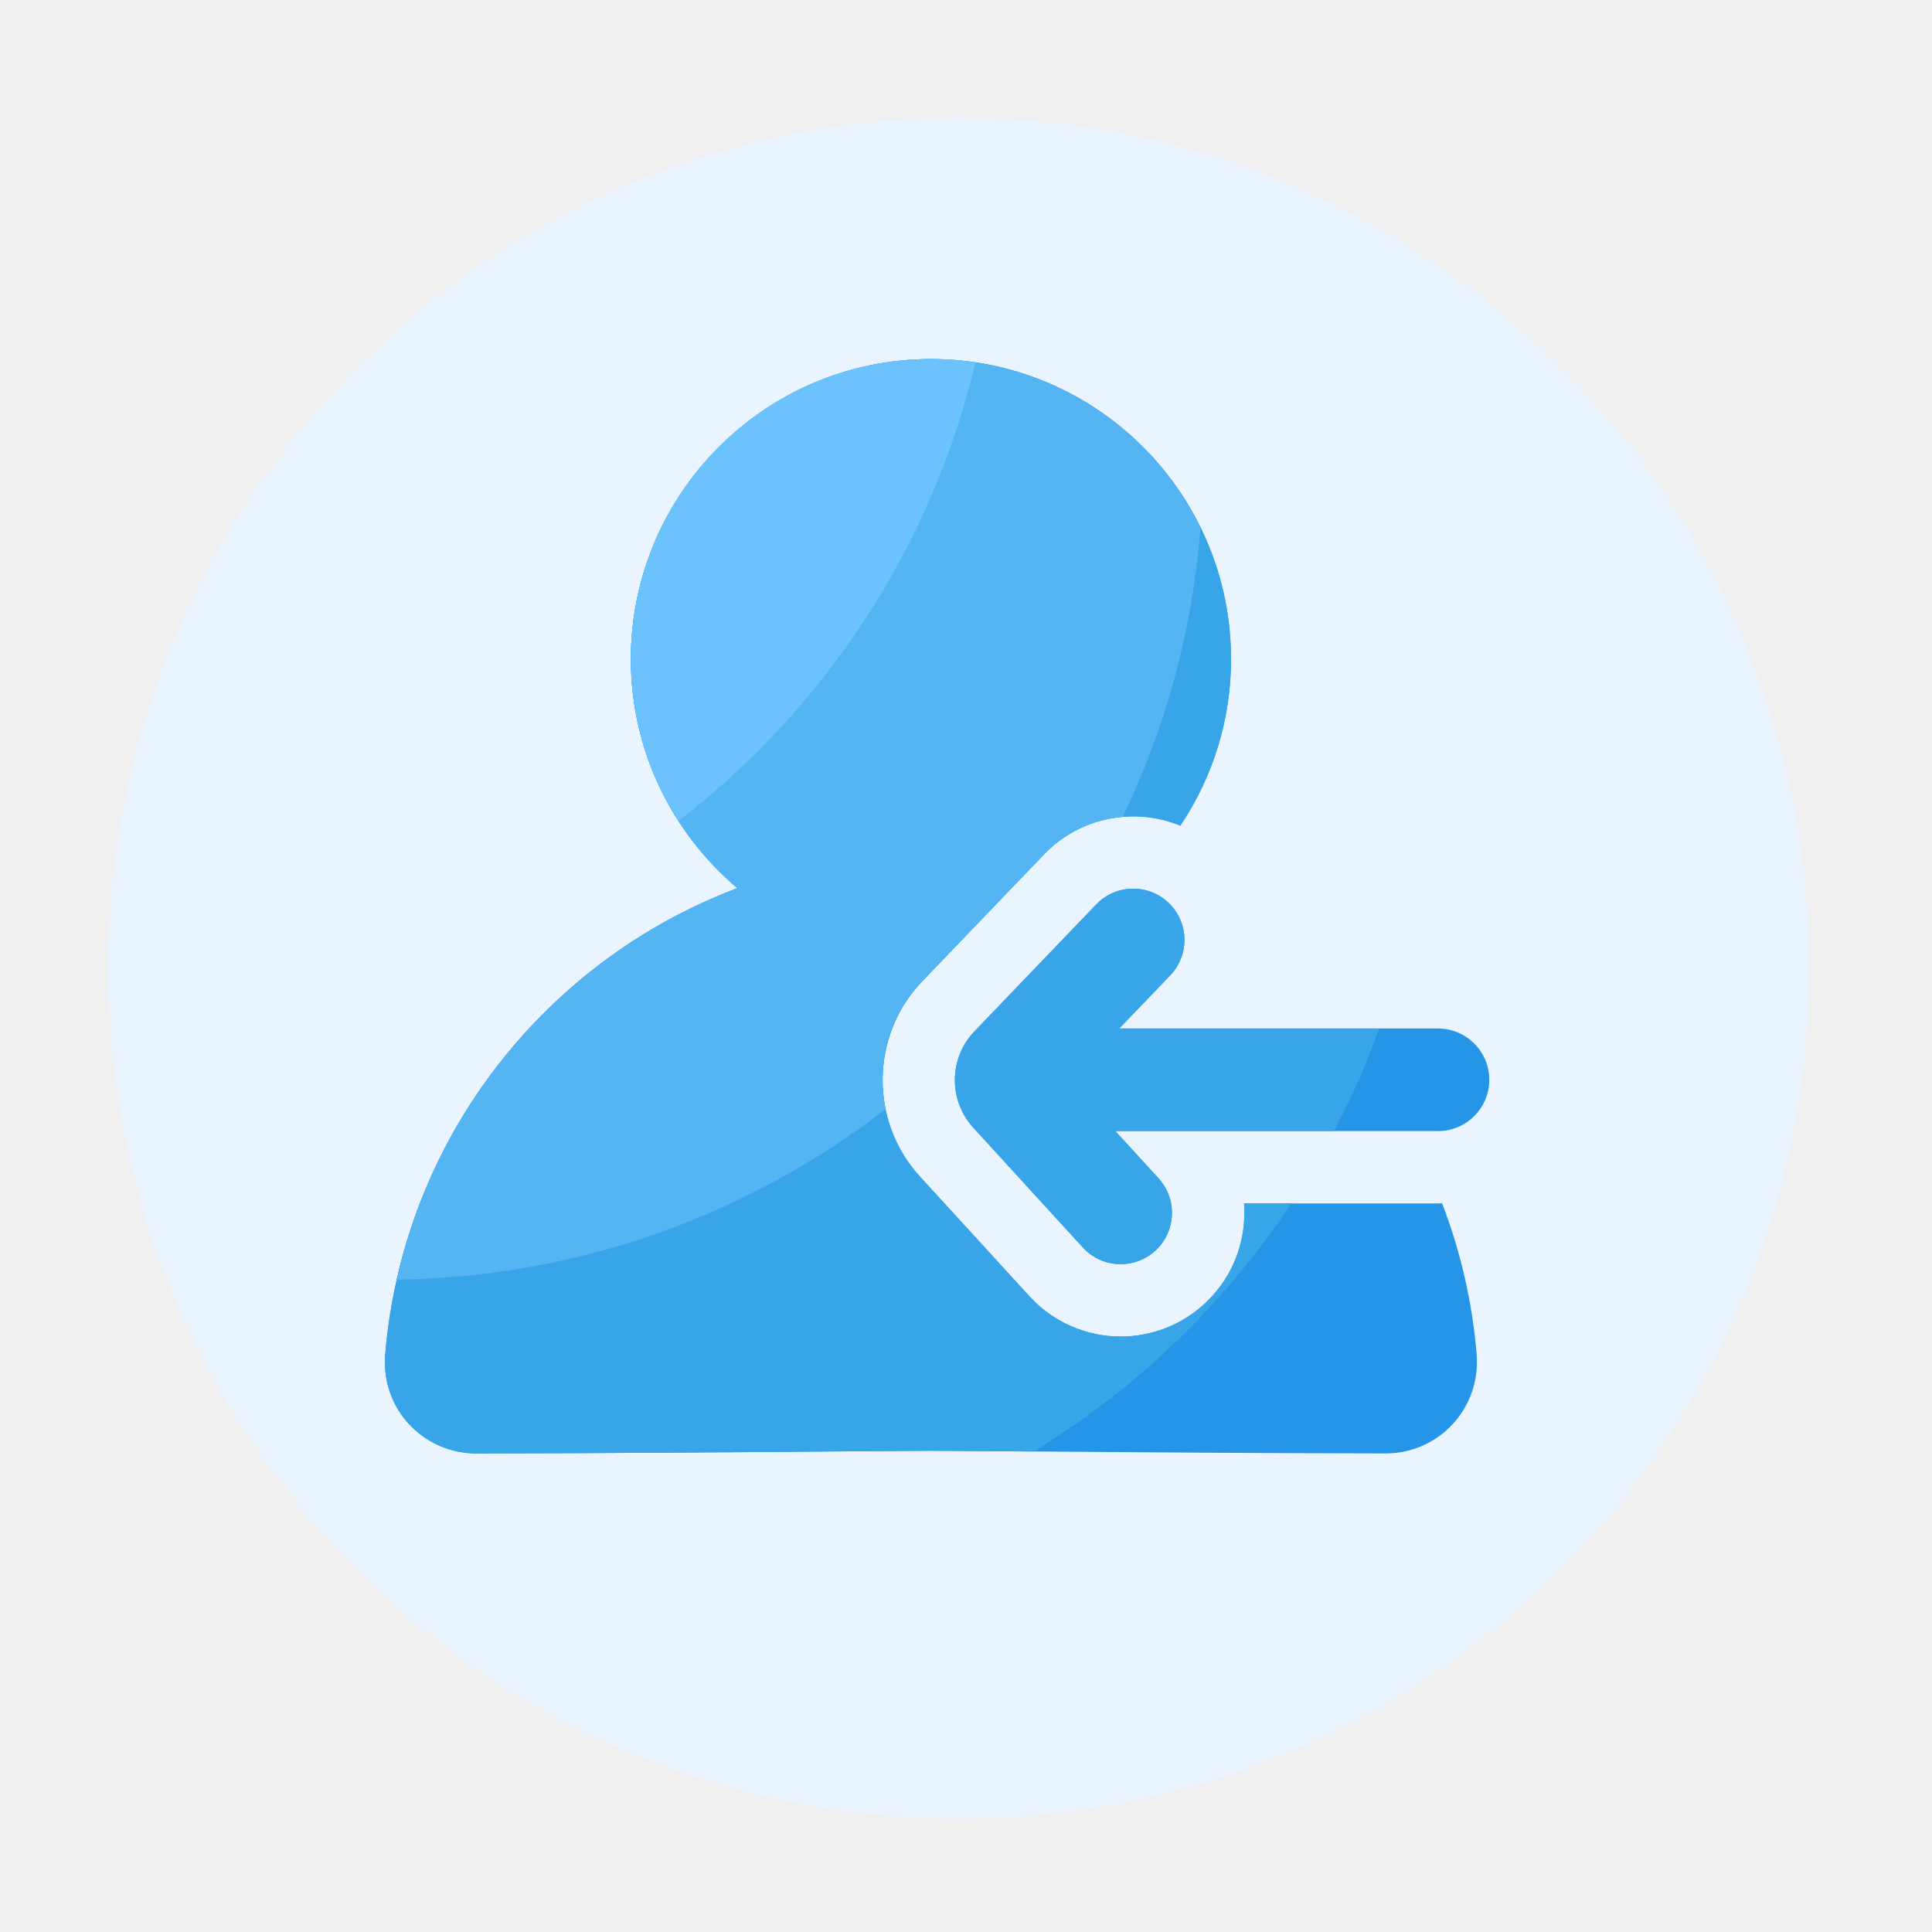
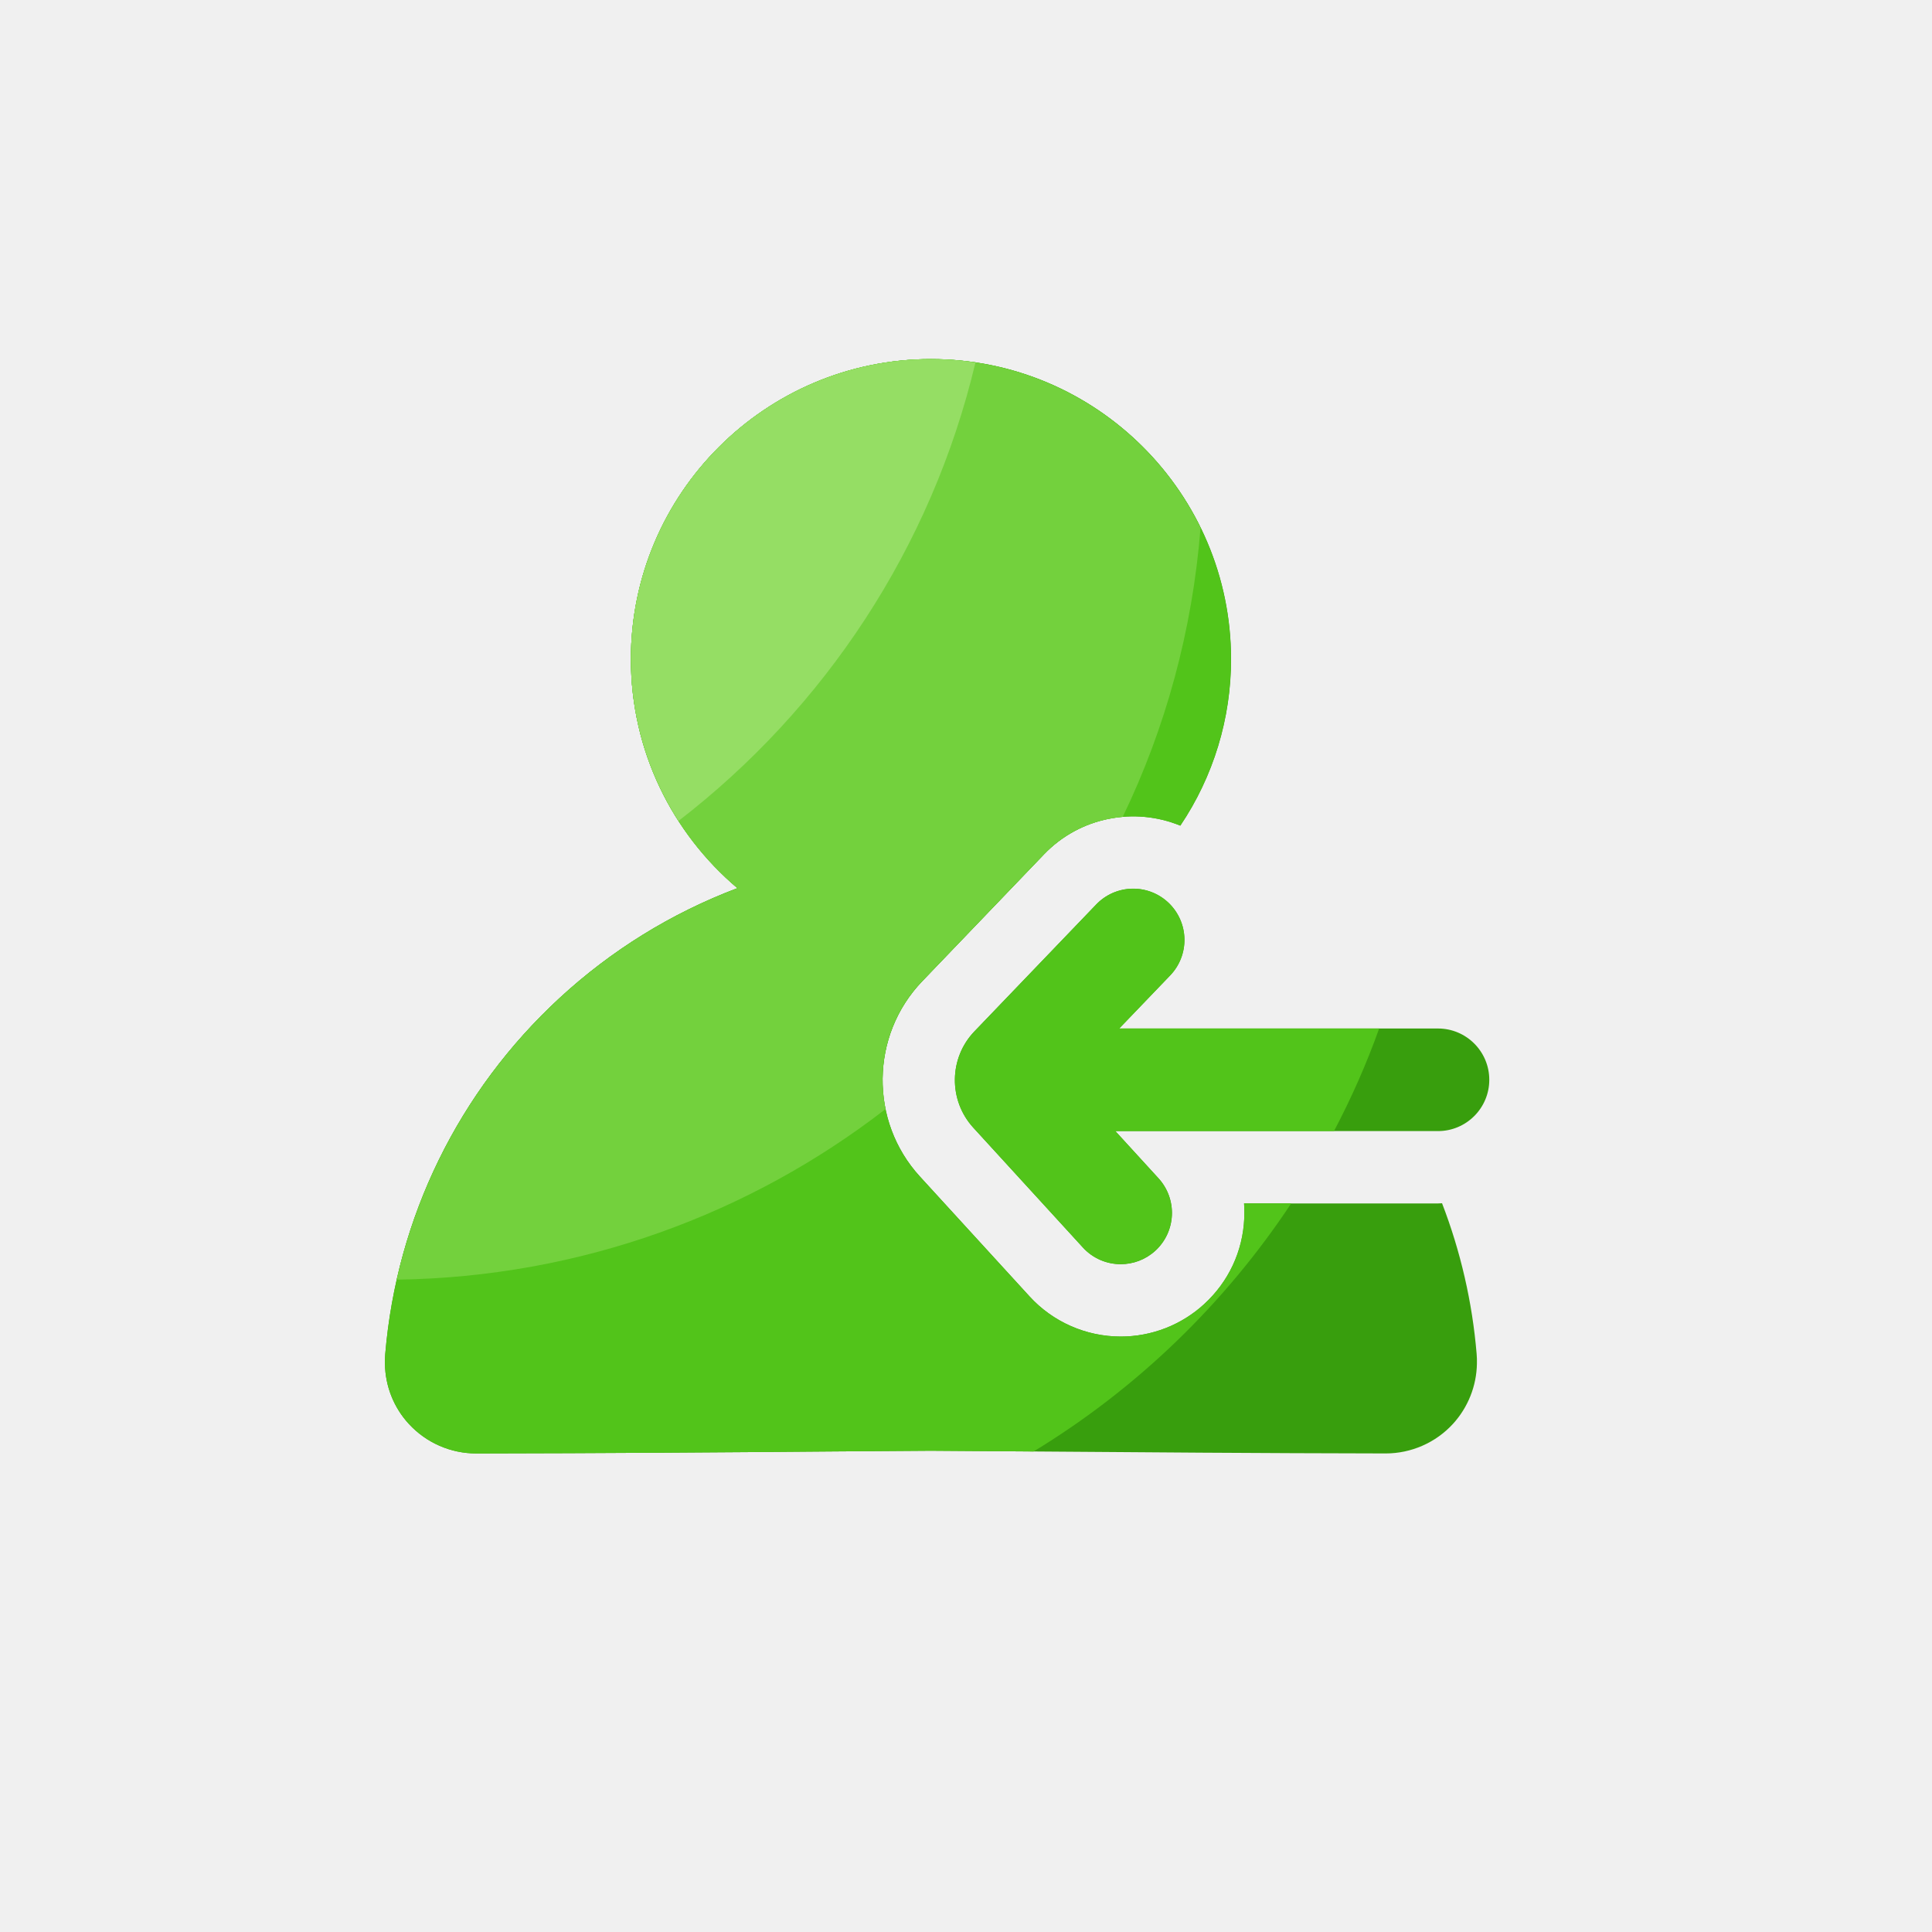
- <svg xmlns="http://www.w3.org/2000/svg" t="1706843497495" class="icon" viewBox="0 0 1024 1024" version="1.1" p-id="29482" width="200" height="200">
-   <path d="M508.109 513.126m-450.816 0a450.816 450.816 0 1 0 901.632 0 450.816 450.816 0 1 0-901.632 0Z" fill="#E9F4FF" p-id="29483" />
-   <path d="M516.454 546.662l64.563-67.277a27.172 27.172 0 0 1 38.4-0.819 27.218 27.218 0 0 1 0.819 38.4l-27.034 28.16h168.96c15.002 0 27.187 12.186 27.187 27.187 0 15.002-12.186 27.187-27.187 27.187h-171.008l22.886 25.037a27.187 27.187 0 0 1-1.69 38.4c-5.222 4.762-11.776 7.117-18.33 7.117-7.373 0-14.694-2.97-20.07-8.858l-58.061-63.488c-13.261-14.541-13.005-36.915 0.563-51.046z" fill="#2595E8" p-id="29484" />
-   <path d="M764.314 637.747c-0.717 0-1.434 0.102-2.15 0.102h-102.758c0.205 2.611 0.205 5.222 0.102 7.885-0.768 17.51-8.346 33.638-21.248 45.466a65.413 65.413 0 0 1-44.237 17.203c-18.381 0-36.045-7.782-48.384-21.35l-58.061-63.488c-26.829-29.338-26.266-74.803 1.229-103.475l64.563-67.277c19.149-19.968 48.026-25.139 72.243-15.206a157.972 157.972 0 0 0 26.88-88.269c0-87.654-71.322-159.027-159.027-159.027S334.387 261.632 334.387 349.338c0 48.64 21.965 92.211 56.474 121.395a289.618 289.618 0 0 0-94.362 58.317c-53.453 49.357-86.221 116.326-92.314 188.57-0.154 1.741-0.205 3.482-0.154 5.222 0.154 11.776 4.659 23.245 12.749 31.949a48.486 48.486 0 0 0 35.584 15.565h0.051c65.894-0.102 129.382-0.563 190.72-1.075 17.05-0.154 33.741-0.256 50.125-0.358 16.435 0.102 33.178 0.256 50.381 0.358 61.389 0.461 124.826 0.973 190.771 1.075h0.051c13.466 0 26.47-5.683 35.584-15.616a48.553 48.553 0 0 0 12.749-31.949c0.051-1.741 0-3.533-0.154-5.274a288.963 288.963 0 0 0-18.33-79.77z" fill="#2595E8" p-id="29485" />
-   <path d="M659.354 637.85c0.205 2.611 0.205 5.222 0.102 7.885-0.768 17.51-8.346 33.638-21.248 45.466a65.413 65.413 0 0 1-44.237 17.203c-18.381 0-36.045-7.782-48.384-21.35l-58.061-63.488c-26.829-29.338-26.266-74.803 1.229-103.475l64.563-67.277c19.149-19.968 48.026-25.139 72.243-15.206a157.972 157.972 0 0 0 26.88-88.269c0-87.654-71.322-159.027-159.027-159.027S334.387 261.632 334.387 349.338c0 48.64 21.965 92.211 56.474 121.395a289.618 289.618 0 0 0-94.362 58.317c-53.453 49.357-86.221 116.326-92.314 188.57-0.154 1.741-0.205 3.482-0.154 5.222 0.154 11.776 4.659 23.245 12.749 31.949a48.486 48.486 0 0 0 35.584 15.565h0.051c65.894-0.102 129.382-0.563 190.72-1.075 17.05-0.154 33.741-0.256 50.125-0.358 16.435 0.102 33.178 0.256 50.381 0.358 1.382 0 2.765 0 4.147 0.051 54.682-33.229 101.325-78.285 136.602-131.533h-25.037z" fill="#39A5E9" p-id="29486" />
-   <path d="M730.982 545.126h-137.779l27.034-28.16a27.126 27.126 0 0 0-0.819-38.4 27.126 27.126 0 0 0-38.4 0.819l-64.563 67.277c-13.568 14.131-13.824 36.557-0.614 50.995l58.061 63.488a27.059 27.059 0 0 0 20.07 8.858c6.554 0 13.107-2.355 18.33-7.117a27.187 27.187 0 0 0 1.69-38.4l-22.886-25.037h115.968c9.165-17.408 17.203-35.533 23.91-54.323z" fill="#39A5E9" p-id="29487" />
-   <path d="M469.35 587.827c-4.864-23.654 1.587-49.203 19.354-67.738l64.563-67.277c11.469-11.981 26.419-18.534 41.779-19.814 22.682-47.002 36.966-98.765 41.267-153.293-25.856-52.838-80.179-89.344-142.899-89.344-87.706 0-159.027 71.322-159.027 159.027 0 48.64 21.965 92.211 56.474 121.395a289.618 289.618 0 0 0-94.362 58.317c-43.571 40.243-73.37 92.16-86.221 149.146 97.536-1.382 187.29-34.867 259.072-90.419z" fill="#55B5F3" p-id="29488" />
-   <path d="M493.414 190.31c-87.706 0-159.027 71.322-159.027 159.027 0 31.59 9.318 60.979 25.242 85.76 77.414-59.648 134.093-144.845 157.389-242.995-7.68-1.178-15.565-1.792-23.603-1.792z" fill="#6BC2FC" p-id="29489" />
+ <svg xmlns="http://www.w3.org/2000/svg" xmlns:xlink="http://www.w3.org/1999/xlink" width="200" height="200" viewBox="0 0 200 200" fill="none">
+   <g opacity="1" transform="translate(0 0)">
+     <mask id="bg-mask-0" fill="white">
+       <use transform="translate(0 0)" xlink:href="#path_0" />
+     </mask>
+     <g mask="url(#bg-mask-0)">
+       <path id="路径 1" fill-rule="evenodd" style="fill:#E9F4FF" opacity="0" d="M11.19 100.22C11.19 101.661 11.225 103.101 11.296 104.541C11.367 105.98 11.473 107.416 11.614 108.85C11.755 110.284 11.932 111.714 12.143 113.14C12.354 114.565 12.601 115.984 12.882 117.398C13.163 118.811 13.479 120.216 13.829 121.615C14.179 123.012 14.563 124.401 14.981 125.78C15.4 127.158 15.852 128.526 16.337 129.883C16.823 131.24 17.341 132.584 17.892 133.915C18.444 135.247 19.028 136.564 19.644 137.866C20.26 139.169 20.908 140.456 21.587 141.727C22.266 142.997 22.976 144.251 23.717 145.487C24.458 146.723 25.229 147.94 26.029 149.138C26.83 150.336 27.659 151.514 28.518 152.671C29.376 153.829 30.262 154.964 31.176 156.078C32.091 157.192 33.032 158.283 33.999 159.351C34.967 160.418 35.96 161.462 36.979 162.481C37.998 163.5 39.042 164.493 40.109 165.461C41.177 166.428 42.268 167.369 43.382 168.284C44.496 169.198 45.631 170.084 46.789 170.942C47.946 171.801 49.124 172.63 50.322 173.431C51.52 174.232 52.737 175.002 53.973 175.743C55.209 176.484 56.463 177.194 57.734 177.873C59.005 178.552 60.291 179.2 61.594 179.816C62.896 180.432 64.213 181.016 65.545 181.568C66.876 182.119 68.22 182.637 69.577 183.123C70.934 183.608 72.302 184.06 73.68 184.479C75.059 184.897 76.448 185.281 77.846 185.631C79.243 185.981 80.649 186.297 82.062 186.578C83.475 186.859 84.895 187.106 86.32 187.317C87.746 187.528 89.176 187.705 90.609 187.846C92.044 187.987 93.48 188.093 94.919 188.164C96.359 188.235 97.799 188.27 99.24 188.27C100.681 188.27 102.121 188.235 103.56 188.164C105 188.093 106.436 187.987 107.87 187.846C109.304 187.705 110.734 187.528 112.16 187.317C113.585 187.106 115.004 186.859 116.418 186.578C117.831 186.297 119.237 185.981 120.634 185.631C122.032 185.281 123.421 184.897 124.8 184.479C126.178 184.06 127.546 183.608 128.903 183.123C130.26 182.637 131.604 182.119 132.935 181.568C134.267 181.016 135.584 180.432 136.886 179.816C138.189 179.2 139.476 178.552 140.746 177.873C142.017 177.194 143.271 176.484 144.507 175.743C145.743 175.002 146.96 174.232 148.158 173.431C149.356 172.63 150.534 171.801 151.691 170.942C152.849 170.084 153.985 169.198 155.098 168.284C156.212 167.369 157.303 166.428 158.371 165.461C159.438 164.493 160.482 163.5 161.501 162.481C162.52 161.462 163.513 160.418 164.481 159.351C165.448 158.283 166.389 157.192 167.303 156.078C168.218 154.964 169.104 153.829 169.962 152.671C170.821 151.514 171.65 150.336 172.451 149.138C173.252 147.94 174.022 146.723 174.763 145.487C175.504 144.251 176.214 142.997 176.893 141.727C177.572 140.456 178.22 139.169 178.836 137.866C179.452 136.564 180.036 135.247 180.587 133.915C181.139 132.584 181.658 131.24 182.143 129.883C182.628 128.526 183.08 127.158 183.499 125.78C183.917 124.401 184.301 123.012 184.651 121.615C185.001 120.216 185.317 118.811 185.598 117.398C185.879 115.984 186.126 114.565 186.337 113.14C186.548 111.714 186.725 110.284 186.866 108.85C187.007 107.416 187.113 105.98 187.184 104.541C187.255 103.101 187.29 101.661 187.29 100.22C187.29 98.779 187.255 97.339 187.184 95.9C187.113 94.46 187.007 93.024 186.866 91.59C186.725 90.156 186.548 88.726 186.337 87.3C186.126 85.875 185.879 84.456 185.598 83.043C185.317 81.629 185.001 80.223 184.651 78.826C184.301 77.428 183.917 76.039 183.499 74.66C183.08 73.281 182.628 71.914 182.143 70.557C181.658 69.2 181.139 67.856 180.587 66.525C180.036 65.193 179.452 63.876 178.836 62.574C178.22 61.271 177.572 59.984 176.893 58.714C176.214 57.443 175.504 56.189 174.763 54.953C174.022 53.717 173.252 52.5 172.451 51.302C171.65 50.104 170.821 48.926 169.962 47.769C169.104 46.611 168.218 45.476 167.303 44.362C166.389 43.248 165.448 42.157 164.481 41.089C163.513 40.022 162.52 38.978 161.501 37.959C160.482 36.94 159.438 35.947 158.371 34.979C157.303 34.012 156.212 33.071 155.098 32.157C153.985 31.242 152.849 30.356 151.691 29.498C150.534 28.639 149.356 27.81 148.158 27.009C146.96 26.209 145.743 25.438 144.507 24.697C143.271 23.956 142.017 23.246 140.746 22.567C139.476 21.887 138.189 21.24 136.886 20.624C135.584 20.008 134.267 19.424 132.935 18.872C131.604 18.321 130.26 17.802 128.903 17.317C127.546 16.832 126.178 16.38 124.8 15.961C123.421 15.543 122.032 15.159 120.634 14.809C119.237 14.459 117.831 14.143 116.418 13.862C115.004 13.581 113.585 13.335 112.16 13.123C110.734 12.912 109.304 12.735 107.87 12.594C106.436 12.453 105 12.347 103.56 12.276C102.121 12.205 100.681 12.17 99.24 12.17C97.799 12.17 96.359 12.205 94.919 12.276C93.48 12.347 92.044 12.453 90.609 12.594C89.176 12.735 87.746 12.912 86.32 13.123C84.895 13.335 83.475 13.581 82.062 13.862C80.649 14.143 79.243 14.459 77.846 14.809C76.448 15.159 75.059 15.543 73.68 15.961C72.302 16.38 70.934 16.832 69.577 17.317C68.22 17.802 66.876 18.321 65.545 18.872C64.213 19.424 62.896 20.008 61.594 20.624C60.291 21.24 59.005 21.887 57.734 22.567C56.463 23.246 55.209 23.956 53.973 24.697C52.737 25.438 51.52 26.209 50.322 27.009C49.124 27.81 47.946 28.639 46.789 29.498C45.631 30.356 44.496 31.242 43.382 32.157C42.268 33.071 41.177 34.012 40.109 34.979C39.042 35.947 37.998 36.94 36.979 37.959C35.96 38.978 34.967 40.022 33.999 41.089C33.032 42.157 32.091 43.248 31.176 44.362C30.262 45.476 29.376 46.611 28.518 47.769C27.659 48.926 26.83 50.104 26.029 51.302C25.229 52.5 24.458 53.717 23.717 54.953C22.976 56.189 22.266 57.443 21.587 58.714C20.908 59.984 20.26 61.271 19.644 62.574C19.028 63.876 18.444 65.193 17.892 66.525C17.341 67.856 16.823 69.2 16.337 70.557C15.852 71.914 15.4 73.281 14.981 74.66C14.563 76.039 14.179 77.428 13.829 78.826C13.479 80.223 13.163 81.629 12.882 83.043C12.601 84.456 12.354 85.875 12.143 87.3C11.932 88.726 11.755 90.156 11.614 91.59C11.473 93.024 11.367 94.46 11.296 95.9C11.225 97.339 11.19 98.779 11.19 100.22Z" />
+       <path id="路径 2" fill-rule="evenodd" style="fill:#389E0D" opacity="1" d="M100.87 106.77L113.48 93.63C113.54 93.567 113.602 93.506 113.665 93.447C113.728 93.387 113.792 93.329 113.858 93.272C113.924 93.216 113.991 93.161 114.06 93.108C114.129 93.055 114.199 93.004 114.27 92.954C114.341 92.904 114.413 92.856 114.487 92.81C114.56 92.764 114.635 92.719 114.71 92.677C114.786 92.634 114.863 92.594 114.94 92.555C115.018 92.516 115.097 92.479 115.176 92.444C115.256 92.409 115.336 92.377 115.417 92.346C115.498 92.315 115.58 92.286 115.662 92.259C115.745 92.232 115.828 92.207 115.912 92.184C115.996 92.161 116.08 92.141 116.165 92.122C116.249 92.103 116.334 92.086 116.42 92.072C116.506 92.057 116.591 92.045 116.678 92.034C116.764 92.024 116.85 92.016 116.937 92.01C117.023 92.004 117.11 92 117.197 91.998C117.284 91.996 117.37 91.996 117.457 91.999C117.544 92.001 117.631 92.005 117.717 92.012C117.804 92.019 117.89 92.028 117.976 92.038C118.062 92.049 118.148 92.062 118.234 92.078C118.319 92.093 118.404 92.11 118.489 92.129C118.573 92.148 118.657 92.17 118.741 92.193C118.825 92.216 118.908 92.242 118.99 92.269C119.072 92.297 119.154 92.326 119.235 92.358C119.316 92.389 119.396 92.423 119.475 92.458C119.554 92.494 119.633 92.531 119.71 92.57C119.787 92.609 119.864 92.651 119.939 92.694C120.015 92.737 120.089 92.781 120.162 92.828C120.235 92.875 120.307 92.923 120.378 92.973C120.449 93.023 120.519 93.075 120.587 93.129C120.655 93.183 120.722 93.238 120.787 93.295C120.853 93.352 120.917 93.41 120.98 93.47C121.043 93.53 121.103 93.592 121.163 93.655C121.222 93.718 121.28 93.783 121.337 93.849C121.393 93.915 121.448 93.982 121.501 94.051C121.554 94.119 121.605 94.189 121.655 94.26C121.704 94.332 121.752 94.404 121.798 94.477C121.844 94.551 121.888 94.626 121.931 94.701C121.973 94.777 122.014 94.854 122.053 94.931C122.091 95.009 122.128 95.088 122.163 95.167C122.198 95.246 122.231 95.327 122.261 95.408C122.292 95.489 122.321 95.571 122.348 95.653C122.375 95.736 122.4 95.819 122.423 95.903C122.445 95.986 122.466 96.07 122.485 96.155C122.503 96.24 122.52 96.325 122.535 96.411C122.549 96.496 122.562 96.582 122.572 96.668C122.582 96.754 122.591 96.841 122.597 96.927C122.603 97.014 122.607 97.1 122.609 97.187C122.61 97.274 122.61 97.361 122.608 97.447C122.605 97.534 122.601 97.621 122.594 97.707C122.587 97.793 122.579 97.88 122.568 97.966C122.557 98.052 122.544 98.138 122.529 98.223C122.514 98.309 122.497 98.394 122.478 98.478C122.458 98.563 122.437 98.647 122.414 98.731C122.39 98.814 122.365 98.897 122.338 98.979C122.31 99.062 122.281 99.143 122.249 99.224C122.218 99.305 122.185 99.385 122.149 99.464C122.114 99.544 122.077 99.622 122.038 99.699C121.998 99.777 121.957 99.853 121.915 99.928C121.872 100.004 121.827 100.078 121.78 100.152C121.734 100.225 121.686 100.297 121.636 100.368C121.586 100.439 121.534 100.508 121.48 100.577C121.427 100.645 121.372 100.712 121.315 100.777C121.258 100.843 121.2 100.907 121.14 100.97L115.86 106.47L148.86 106.47C151.79 106.47 154.17 108.85 154.17 111.78C154.17 114.71 151.79 117.09 148.86 117.09L115.46 117.09L119.93 121.98C119.989 122.044 120.046 122.11 120.101 122.177C120.157 122.243 120.21 122.312 120.262 122.381C120.315 122.451 120.365 122.521 120.413 122.593C120.462 122.665 120.509 122.739 120.554 122.813C120.599 122.887 120.642 122.963 120.683 123.039C120.725 123.115 120.764 123.193 120.802 123.271C120.839 123.349 120.875 123.429 120.909 123.509C120.942 123.589 120.974 123.67 121.003 123.751C121.033 123.833 121.061 123.915 121.086 123.998C121.112 124.081 121.136 124.165 121.157 124.249C121.179 124.333 121.198 124.418 121.215 124.503C121.233 124.588 121.248 124.673 121.261 124.759C121.274 124.845 121.286 124.931 121.295 125.018C121.303 125.104 121.31 125.191 121.315 125.277C121.32 125.364 121.322 125.451 121.323 125.538C121.323 125.625 121.321 125.712 121.318 125.798C121.314 125.885 121.308 125.972 121.3 126.058C121.292 126.145 121.282 126.231 121.269 126.317C121.257 126.403 121.243 126.489 121.226 126.574C121.21 126.659 121.191 126.744 121.17 126.828C121.15 126.913 121.127 126.997 121.102 127.08C121.077 127.163 121.051 127.246 121.022 127.328C120.993 127.41 120.962 127.491 120.929 127.571C120.896 127.652 120.861 127.731 120.825 127.81C120.788 127.889 120.749 127.966 120.709 128.043C120.669 128.12 120.626 128.196 120.582 128.271C120.537 128.346 120.491 128.419 120.444 128.491C120.395 128.564 120.346 128.635 120.295 128.705C120.243 128.775 120.19 128.844 120.136 128.912C120.081 128.979 120.024 129.045 119.966 129.11C119.908 129.174 119.849 129.238 119.788 129.299C119.727 129.361 119.664 129.421 119.6 129.48C118.58 130.41 117.3 130.87 116.02 130.87C114.58 130.87 113.15 130.29 112.1 129.14L100.76 116.74C98.17 113.9 98.22 109.53 100.87 106.77L100.87 106.77Z" />
+       <path id="路径 3" fill-rule="evenodd" style="fill:#389E0D" opacity="1" d="M149.28 124.56C149.14 124.56 149 124.58 148.86 124.58L128.79 124.58C128.83 125.09 128.83 125.6 128.81 126.12C128.66 129.54 127.18 132.69 124.66 135C124.514 135.134 124.366 135.264 124.214 135.391C124.062 135.517 123.908 135.64 123.75 135.76C123.593 135.879 123.432 135.995 123.27 136.107C123.107 136.219 122.941 136.328 122.774 136.432C122.606 136.537 122.436 136.637 122.263 136.733C122.091 136.83 121.916 136.922 121.739 137.011C121.562 137.099 121.384 137.183 121.203 137.264C121.022 137.344 120.84 137.42 120.655 137.491C120.471 137.563 120.285 137.63 120.098 137.693C119.911 137.757 119.722 137.815 119.532 137.869C119.342 137.924 119.151 137.973 118.958 138.019C118.766 138.064 118.572 138.105 118.378 138.141C118.184 138.178 117.989 138.21 117.793 138.237C117.597 138.265 117.401 138.287 117.204 138.306C117.007 138.324 116.81 138.337 116.613 138.347C116.415 138.356 116.218 138.36 116.02 138.36C112.43 138.36 108.98 136.84 106.57 134.19L95.23 121.79C89.99 116.06 90.1 107.18 95.47 101.58L108.08 88.44C111.82 84.54 117.46 83.53 122.19 85.47C122.403 85.154 122.609 84.834 122.81 84.51C123.011 84.186 123.206 83.859 123.394 83.528C123.583 83.197 123.765 82.862 123.942 82.524C124.118 82.186 124.288 81.845 124.451 81.501C124.615 81.157 124.772 80.81 124.923 80.46C125.073 80.11 125.218 79.757 125.355 79.402C125.493 79.047 125.624 78.689 125.749 78.329C125.873 77.969 125.991 77.606 126.102 77.242C126.213 76.877 126.317 76.511 126.414 76.143C126.512 75.774 126.602 75.404 126.686 75.032C126.77 74.661 126.847 74.288 126.917 73.913C126.986 73.538 127.049 73.163 127.105 72.786C127.161 72.409 127.21 72.031 127.252 71.652C127.294 71.273 127.329 70.894 127.357 70.514C127.385 70.134 127.406 69.754 127.42 69.373C127.434 68.992 127.44 68.611 127.44 68.23C127.44 51.11 113.51 37.17 96.38 37.17C79.25 37.17 65.31 51.1 65.31 68.23C65.31 77.73 69.6 86.24 76.34 91.94C75.49 92.261 74.648 92.602 73.815 92.963C72.981 93.325 72.157 93.706 71.341 94.107C70.526 94.508 69.721 94.928 68.926 95.368C68.131 95.808 67.347 96.267 66.575 96.744C65.802 97.222 65.041 97.718 64.292 98.232C63.543 98.747 62.807 99.279 62.084 99.828C61.36 100.378 60.651 100.945 59.955 101.529C59.258 102.113 58.577 102.713 57.91 103.33C47.47 112.97 41.07 126.05 39.88 140.16C39.85 140.5 39.84 140.84 39.85 141.18C39.88 143.48 40.76 145.72 42.34 147.42C42.45 147.539 42.564 147.656 42.68 147.769C42.797 147.883 42.916 147.994 43.038 148.101C43.16 148.208 43.285 148.313 43.413 148.414C43.54 148.515 43.67 148.612 43.803 148.706C43.935 148.801 44.07 148.891 44.207 148.979C44.344 149.066 44.484 149.15 44.625 149.23C44.767 149.31 44.91 149.387 45.056 149.459C45.201 149.532 45.348 149.601 45.497 149.666C45.646 149.732 45.797 149.793 45.949 149.85C46.101 149.908 46.255 149.961 46.41 150.011C46.565 150.06 46.721 150.106 46.878 150.147C47.035 150.189 47.193 150.226 47.352 150.259C47.512 150.293 47.672 150.322 47.832 150.347C47.993 150.372 48.154 150.393 48.316 150.41C48.478 150.426 48.64 150.439 48.802 150.447C48.965 150.456 49.127 150.46 49.29 150.46L49.3 150.46C62.17 150.44 74.57 150.35 86.55 150.25C89.88 150.22 93.14 150.2 96.34 150.18C99.55 150.2 102.82 150.23 106.18 150.25C118.17 150.34 130.56 150.44 143.44 150.46L143.45 150.46C146.08 150.46 148.62 149.35 150.4 147.41C150.497 147.305 150.591 147.197 150.683 147.087C150.775 146.977 150.864 146.866 150.951 146.752C151.037 146.638 151.121 146.522 151.203 146.405C151.284 146.287 151.363 146.168 151.439 146.046C151.515 145.925 151.589 145.802 151.659 145.678C151.73 145.553 151.797 145.427 151.862 145.3C151.927 145.172 151.989 145.043 152.048 144.913C152.107 144.783 152.163 144.651 152.216 144.518C152.269 144.385 152.319 144.251 152.366 144.116C152.413 143.981 152.457 143.845 152.498 143.707C152.539 143.57 152.576 143.432 152.611 143.293C152.645 143.154 152.677 143.015 152.705 142.875C152.733 142.734 152.758 142.593 152.78 142.452C152.802 142.311 152.821 142.169 152.836 142.026C152.852 141.884 152.864 141.742 152.873 141.599C152.882 141.456 152.887 141.313 152.89 141.17C152.9 140.83 152.89 140.48 152.86 140.14C152.748 138.807 152.589 137.481 152.383 136.159C152.177 134.838 151.924 133.526 151.624 132.223C151.325 130.919 150.979 129.628 150.588 128.35C150.197 127.071 149.761 125.808 149.28 124.56Z" />
+       <path id="路径 4" fill-rule="evenodd" style="fill:#52C41A" opacity="1" d="M128.78 124.58C128.82 125.09 128.82 125.6 128.8 126.12C128.65 129.54 127.17 132.69 124.65 135C124.504 135.134 124.356 135.264 124.204 135.391C124.052 135.517 123.897 135.64 123.74 135.76C123.583 135.879 123.422 135.995 123.26 136.107C123.097 136.219 122.931 136.328 122.764 136.432C122.596 136.537 122.426 136.637 122.253 136.733C122.081 136.83 121.906 136.922 121.729 137.011C121.552 137.099 121.374 137.183 121.193 137.264C121.012 137.344 120.83 137.42 120.645 137.491C120.461 137.563 120.275 137.63 120.088 137.693C119.901 137.757 119.712 137.815 119.522 137.869C119.332 137.924 119.141 137.973 118.948 138.019C118.756 138.064 118.562 138.105 118.368 138.141C118.174 138.178 117.979 138.21 117.783 138.237C117.587 138.265 117.391 138.287 117.194 138.306C116.997 138.324 116.8 138.337 116.603 138.347C116.405 138.356 116.208 138.36 116.01 138.36C112.42 138.36 108.97 136.84 106.56 134.19L95.22 121.79C89.98 116.06 90.09 107.18 95.46 101.58L108.07 88.44C111.81 84.54 117.45 83.53 122.18 85.47C122.393 85.154 122.599 84.834 122.8 84.51C123.001 84.186 123.195 83.859 123.384 83.528C123.573 83.197 123.755 82.862 123.931 82.524C124.108 82.186 124.278 81.845 124.441 81.501C124.605 81.157 124.762 80.81 124.913 80.46C125.063 80.11 125.208 79.757 125.345 79.402C125.483 79.047 125.614 78.689 125.739 78.329C125.863 77.969 125.981 77.606 126.092 77.242C126.203 76.877 126.307 76.511 126.404 76.143C126.502 75.774 126.592 75.404 126.676 75.032C126.76 74.661 126.837 74.288 126.907 73.913C126.976 73.538 127.039 73.163 127.095 72.786C127.151 72.409 127.2 72.031 127.242 71.652C127.284 71.273 127.319 70.894 127.347 70.514C127.375 70.134 127.396 69.754 127.41 69.373C127.424 68.992 127.43 68.611 127.43 68.23C127.43 51.11 113.5 37.17 96.37 37.17C79.24 37.17 65.31 51.1 65.31 68.23C65.31 77.73 69.6 86.24 76.34 91.94C75.49 92.261 74.648 92.602 73.815 92.963C72.981 93.325 72.157 93.706 71.341 94.107C70.526 94.508 69.721 94.928 68.926 95.368C68.131 95.808 67.347 96.267 66.575 96.744C65.802 97.222 65.041 97.718 64.292 98.232C63.543 98.747 62.807 99.279 62.084 99.828C61.36 100.378 60.651 100.945 59.955 101.529C59.258 102.113 58.577 102.713 57.91 103.33C47.47 112.97 41.07 126.05 39.88 140.16C39.85 140.5 39.84 140.84 39.85 141.18C39.88 143.48 40.76 145.72 42.34 147.42C42.45 147.539 42.564 147.656 42.68 147.769C42.797 147.883 42.916 147.994 43.038 148.101C43.16 148.208 43.285 148.313 43.413 148.414C43.54 148.515 43.67 148.612 43.803 148.706C43.935 148.801 44.07 148.891 44.207 148.979C44.344 149.066 44.484 149.15 44.625 149.23C44.767 149.31 44.91 149.387 45.056 149.459C45.201 149.532 45.348 149.601 45.497 149.666C45.646 149.732 45.797 149.793 45.949 149.85C46.101 149.908 46.255 149.961 46.41 150.011C46.565 150.06 46.721 150.106 46.878 150.147C47.035 150.189 47.193 150.226 47.352 150.259C47.512 150.293 47.672 150.322 47.832 150.347C47.993 150.372 48.154 150.393 48.316 150.41C48.478 150.426 48.64 150.439 48.802 150.447C48.965 150.456 49.127 150.46 49.29 150.46L49.3 150.46C62.17 150.44 74.57 150.35 86.55 150.25C89.88 150.22 93.14 150.2 96.34 150.18C99.55 150.2 102.82 150.23 106.18 150.25C106.45 150.25 106.72 150.25 106.99 150.26C117.67 143.77 126.78 134.97 133.67 124.57L128.78 124.57L128.78 124.58Z" />
+       <path id="路径 5" fill-rule="evenodd" style="fill:#52C41A" opacity="1" d="M142.77 106.47L115.86 106.47L121.14 100.97C121.2 100.907 121.259 100.843 121.316 100.778C121.373 100.712 121.428 100.645 121.482 100.577C121.536 100.509 121.588 100.439 121.638 100.369C121.688 100.298 121.737 100.226 121.783 100.153C121.83 100.08 121.875 100.005 121.918 99.93C121.961 99.855 122.003 99.778 122.042 99.701C122.081 99.623 122.119 99.545 122.154 99.466C122.19 99.386 122.223 99.306 122.255 99.225C122.286 99.144 122.316 99.063 122.344 98.981C122.371 98.898 122.397 98.815 122.42 98.732C122.444 98.648 122.465 98.564 122.484 98.479C122.504 98.394 122.521 98.309 122.536 98.224C122.551 98.138 122.564 98.053 122.575 97.966C122.586 97.88 122.595 97.794 122.602 97.707C122.608 97.621 122.613 97.534 122.615 97.447C122.618 97.36 122.618 97.274 122.616 97.187C122.614 97.1 122.61 97.013 122.604 96.927C122.598 96.84 122.59 96.754 122.579 96.667C122.569 96.581 122.556 96.495 122.542 96.41C122.527 96.324 122.511 96.239 122.492 96.154C122.473 96.069 122.452 95.985 122.429 95.901C122.406 95.817 122.381 95.734 122.354 95.652C122.327 95.569 122.298 95.487 122.267 95.406C122.236 95.325 122.203 95.245 122.168 95.165C122.133 95.086 122.096 95.007 122.057 94.93C122.019 94.852 121.978 94.775 121.935 94.7C121.893 94.624 121.848 94.549 121.802 94.476C121.756 94.403 121.708 94.33 121.658 94.259C121.608 94.188 121.556 94.118 121.503 94.05C121.45 93.981 121.395 93.914 121.338 93.848C121.282 93.782 121.224 93.718 121.164 93.654C121.104 93.591 121.043 93.53 120.98 93.47C120.918 93.41 120.853 93.351 120.788 93.294C120.722 93.237 120.655 93.182 120.587 93.128C120.519 93.075 120.449 93.022 120.379 92.972C120.308 92.922 120.236 92.873 120.163 92.827C120.09 92.78 120.015 92.735 119.94 92.692C119.864 92.649 119.788 92.607 119.711 92.568C119.633 92.529 119.555 92.491 119.476 92.456C119.396 92.42 119.316 92.387 119.235 92.355C119.154 92.324 119.073 92.294 118.991 92.266C118.908 92.239 118.825 92.213 118.742 92.19C118.658 92.166 118.574 92.145 118.489 92.126C118.404 92.106 118.319 92.089 118.234 92.074C118.148 92.059 118.063 92.046 117.976 92.035C117.89 92.024 117.804 92.015 117.717 92.008C117.631 92.002 117.544 91.997 117.457 91.995C117.37 91.993 117.284 91.992 117.197 91.994C117.11 91.996 117.023 92 116.937 92.006C116.85 92.012 116.764 92.02 116.677 92.031C116.591 92.041 116.505 92.054 116.42 92.068C116.334 92.083 116.249 92.099 116.164 92.118C116.079 92.137 115.995 92.158 115.911 92.181C115.827 92.204 115.744 92.229 115.662 92.256C115.579 92.283 115.497 92.312 115.416 92.343C115.335 92.374 115.255 92.407 115.175 92.442C115.096 92.477 115.017 92.514 114.94 92.552C114.862 92.591 114.785 92.632 114.71 92.675C114.634 92.717 114.56 92.762 114.486 92.808C114.413 92.854 114.34 92.903 114.269 92.952C114.198 93.002 114.128 93.054 114.06 93.107C113.991 93.16 113.924 93.215 113.858 93.272C113.792 93.328 113.728 93.386 113.664 93.446C113.601 93.506 113.54 93.567 113.48 93.63L100.87 106.77C98.22 109.53 98.17 113.91 100.75 116.73L112.09 129.13C112.152 129.198 112.215 129.264 112.281 129.329C112.346 129.394 112.413 129.457 112.481 129.518C112.55 129.579 112.62 129.638 112.692 129.696C112.764 129.754 112.837 129.809 112.911 129.863C112.986 129.917 113.062 129.969 113.139 130.018C113.217 130.068 113.295 130.116 113.375 130.162C113.455 130.207 113.536 130.251 113.618 130.292C113.7 130.334 113.783 130.373 113.867 130.41C113.951 130.447 114.036 130.482 114.122 130.515C114.208 130.547 114.295 130.578 114.382 130.606C114.47 130.634 114.558 130.66 114.647 130.684C114.736 130.707 114.825 130.728 114.915 130.747C115.005 130.766 115.095 130.783 115.186 130.797C115.277 130.811 115.368 130.823 115.459 130.832C115.551 130.842 115.643 130.849 115.734 130.853C115.826 130.858 115.918 130.86 116.01 130.86C117.29 130.86 118.57 130.4 119.59 129.47C119.654 129.411 119.717 129.351 119.778 129.289C119.839 129.228 119.898 129.164 119.956 129.1C120.014 129.035 120.071 128.969 120.125 128.902C120.18 128.834 120.233 128.765 120.285 128.695C120.336 128.625 120.386 128.554 120.434 128.481C120.481 128.409 120.528 128.335 120.572 128.261C120.616 128.186 120.658 128.11 120.699 128.033C120.74 127.956 120.778 127.879 120.815 127.8C120.852 127.721 120.886 127.642 120.919 127.561C120.952 127.481 120.983 127.4 121.012 127.318C121.041 127.236 121.067 127.153 121.092 127.07C121.117 126.987 121.14 126.903 121.16 126.818C121.181 126.734 121.2 126.649 121.216 126.564C121.233 126.479 121.247 126.393 121.259 126.307C121.272 126.221 121.282 126.135 121.29 126.048C121.298 125.962 121.304 125.875 121.308 125.788C121.311 125.702 121.313 125.615 121.313 125.528C121.312 125.441 121.31 125.354 121.305 125.267C121.3 125.181 121.294 125.094 121.285 125.008C121.276 124.921 121.265 124.835 121.251 124.749C121.238 124.663 121.223 124.578 121.205 124.493C121.188 124.408 121.169 124.323 121.147 124.239C121.126 124.155 121.102 124.071 121.076 123.988C121.051 123.905 121.023 123.823 120.993 123.741C120.964 123.66 120.932 123.579 120.898 123.499C120.865 123.419 120.829 123.339 120.792 123.261C120.754 123.183 120.715 123.105 120.673 123.029C120.632 122.953 120.589 122.877 120.544 122.803C120.499 122.729 120.452 122.655 120.403 122.583C120.355 122.511 120.304 122.441 120.252 122.371C120.2 122.302 120.147 122.233 120.091 122.166C120.036 122.1 119.979 122.034 119.92 121.97L115.45 117.08L138.1 117.08C139.89 113.68 141.46 110.14 142.77 106.47Z" />
+       <path id="路径 6" fill-rule="evenodd" style="fill:#73D13D" opacity="1" d="M91.67 114.81C90.72 110.19 91.98 105.2 95.45 101.58L108.06 88.44C110.3 86.1 113.22 84.82 116.22 84.57C120.65 75.39 123.44 65.28 124.28 54.63C119.23 44.31 108.62 37.18 96.37 37.18C79.24 37.18 65.31 51.11 65.31 68.24C65.31 77.74 69.6 86.25 76.34 91.95C75.49 92.271 74.648 92.612 73.815 92.973C72.981 93.335 72.157 93.716 71.341 94.117C70.526 94.518 69.721 94.938 68.926 95.378C68.131 95.818 67.347 96.277 66.575 96.754C65.802 97.232 65.041 97.728 64.292 98.242C63.543 98.756 62.807 99.288 62.084 99.838C61.36 100.388 60.651 100.955 59.955 101.539C59.259 102.123 58.577 102.723 57.91 103.34C49.4 111.2 43.58 121.34 41.07 132.47C60.12 132.2 77.65 125.66 91.67 114.81Z" />
+       <path id="路径 7" fill-rule="evenodd" style="fill:#95DE64" opacity="1" d="M96.37 37.17C79.24 37.17 65.31 51.1 65.31 68.23C65.31 74.4 67.13 80.14 70.24 84.98C85.36 73.33 96.43 56.69 100.98 37.52C99.48 37.29 97.94 37.17 96.37 37.17Z" />
+     </g>
+   </g>
+   <defs>
+     <rect id="path_0" x="0" y="0" width="200" height="200" rx="0" ry="0" />
+   </defs>
</svg>
